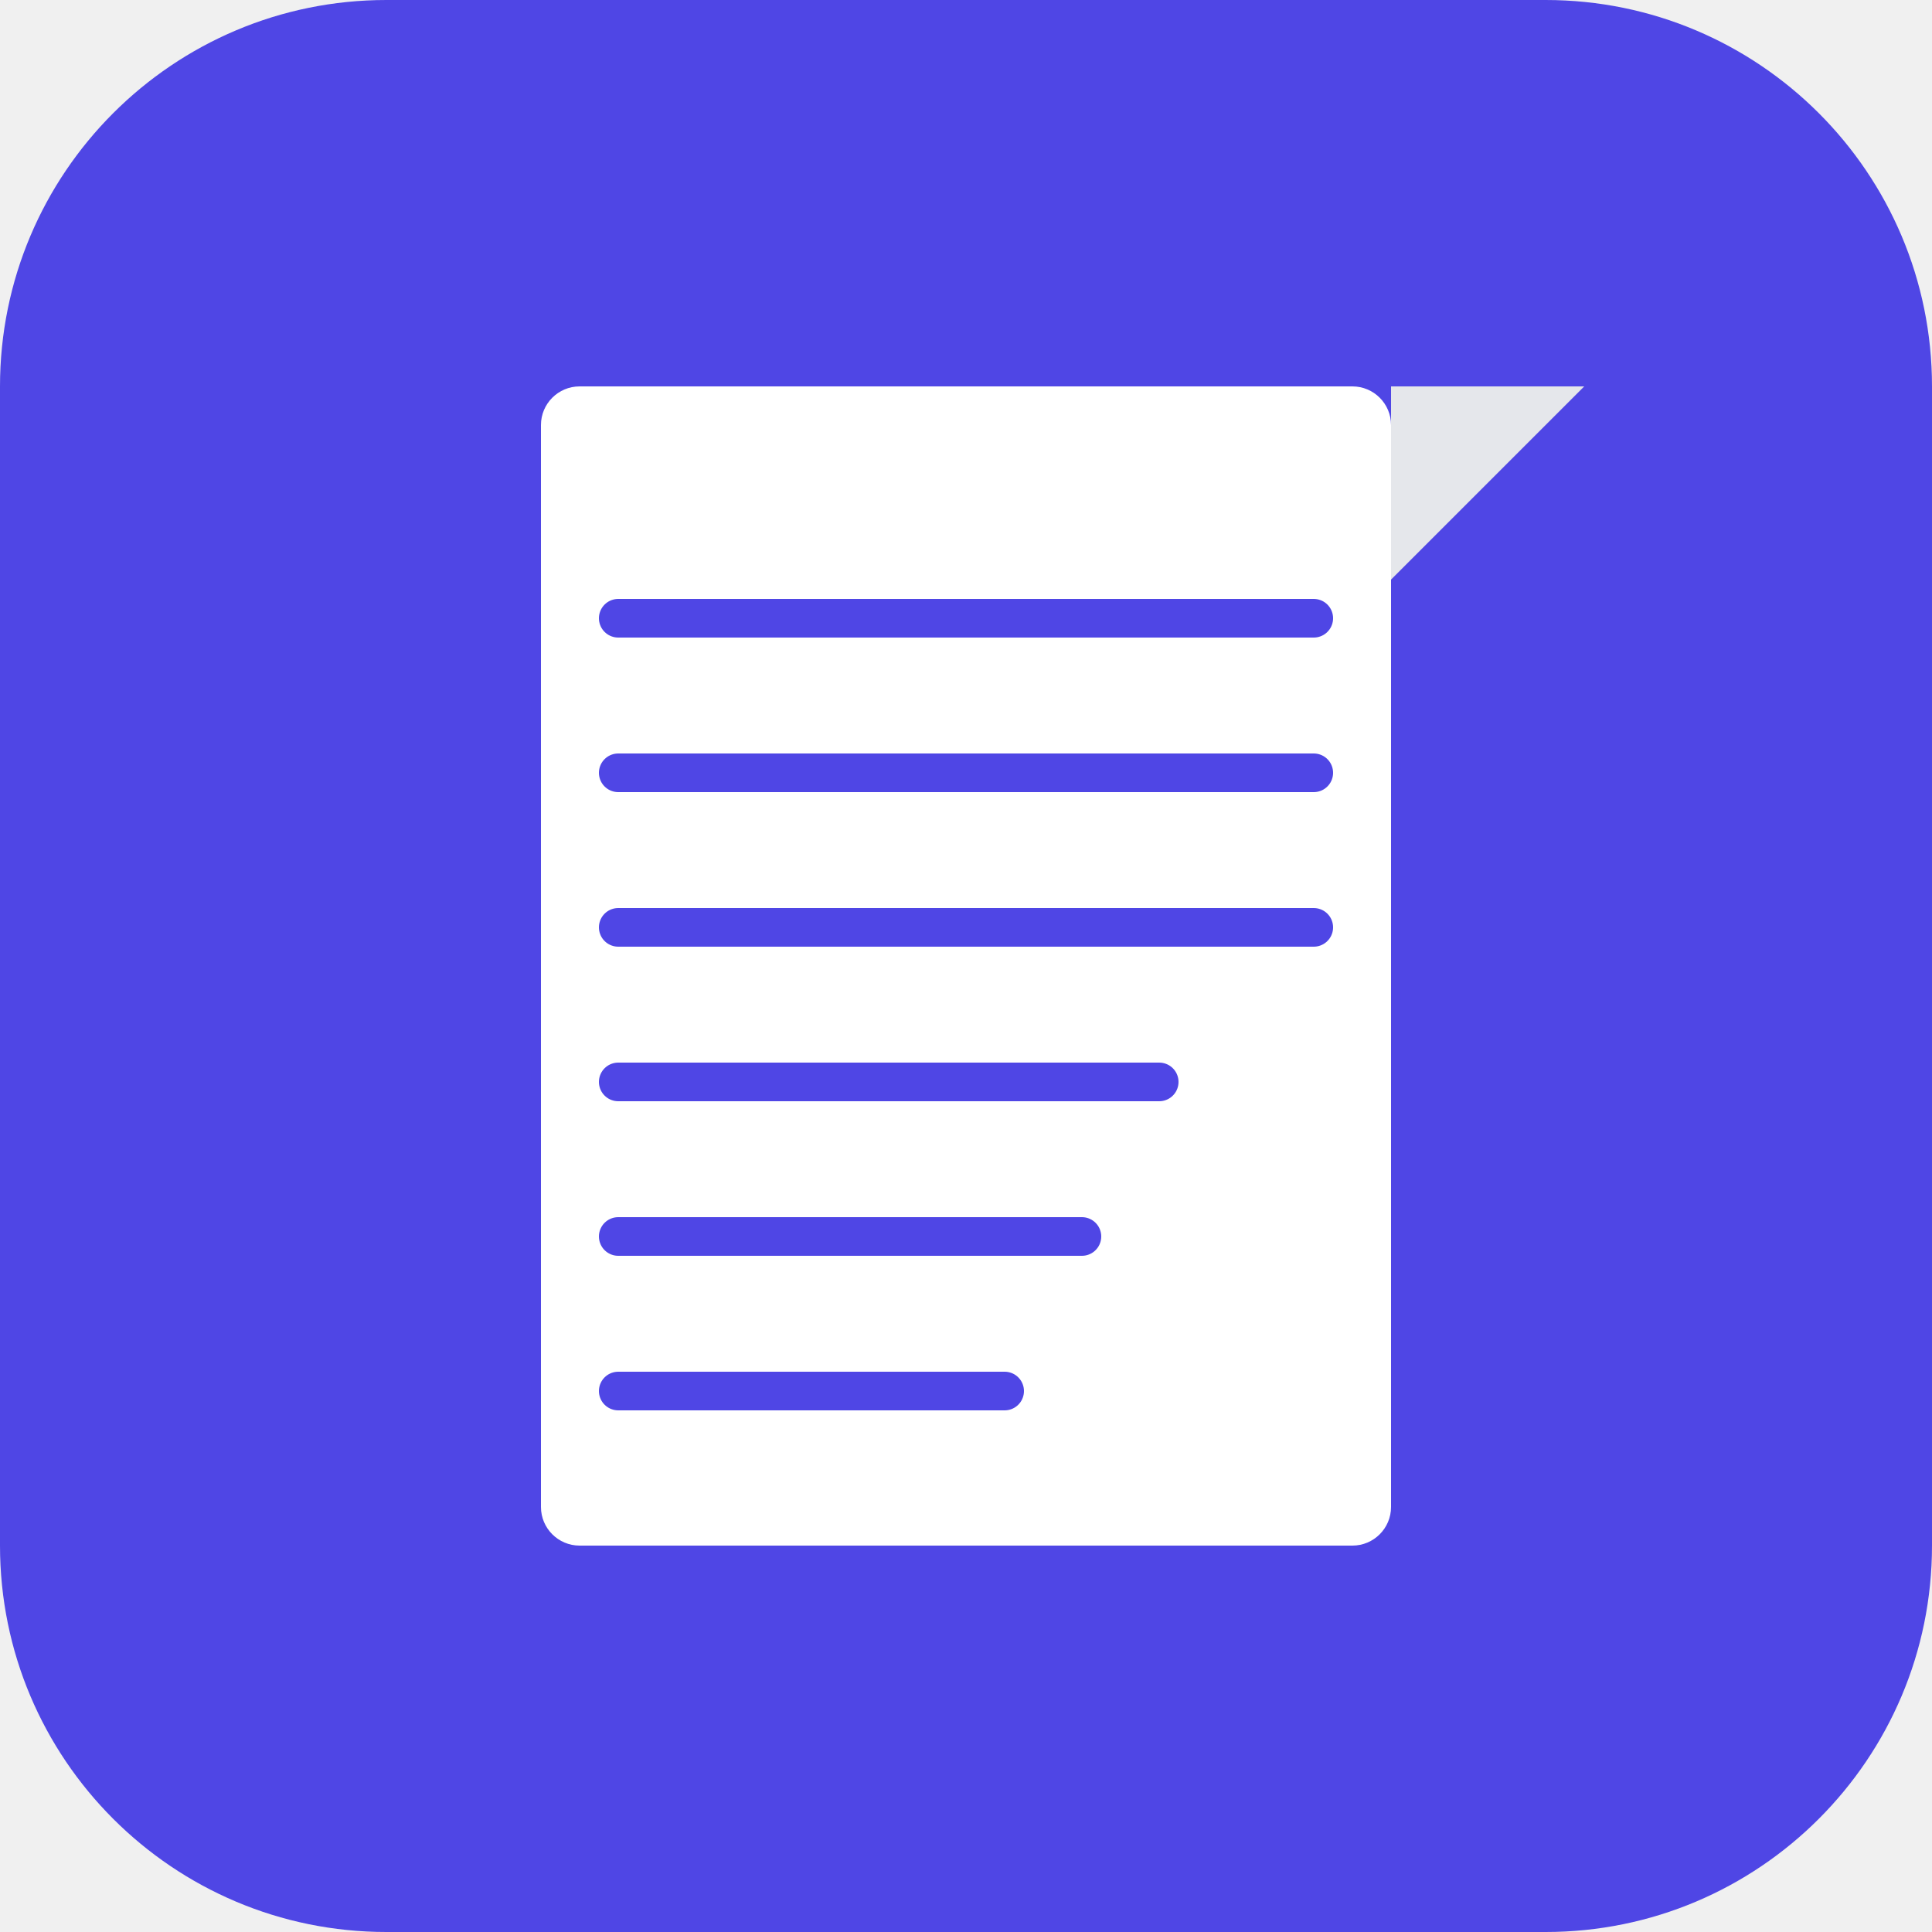
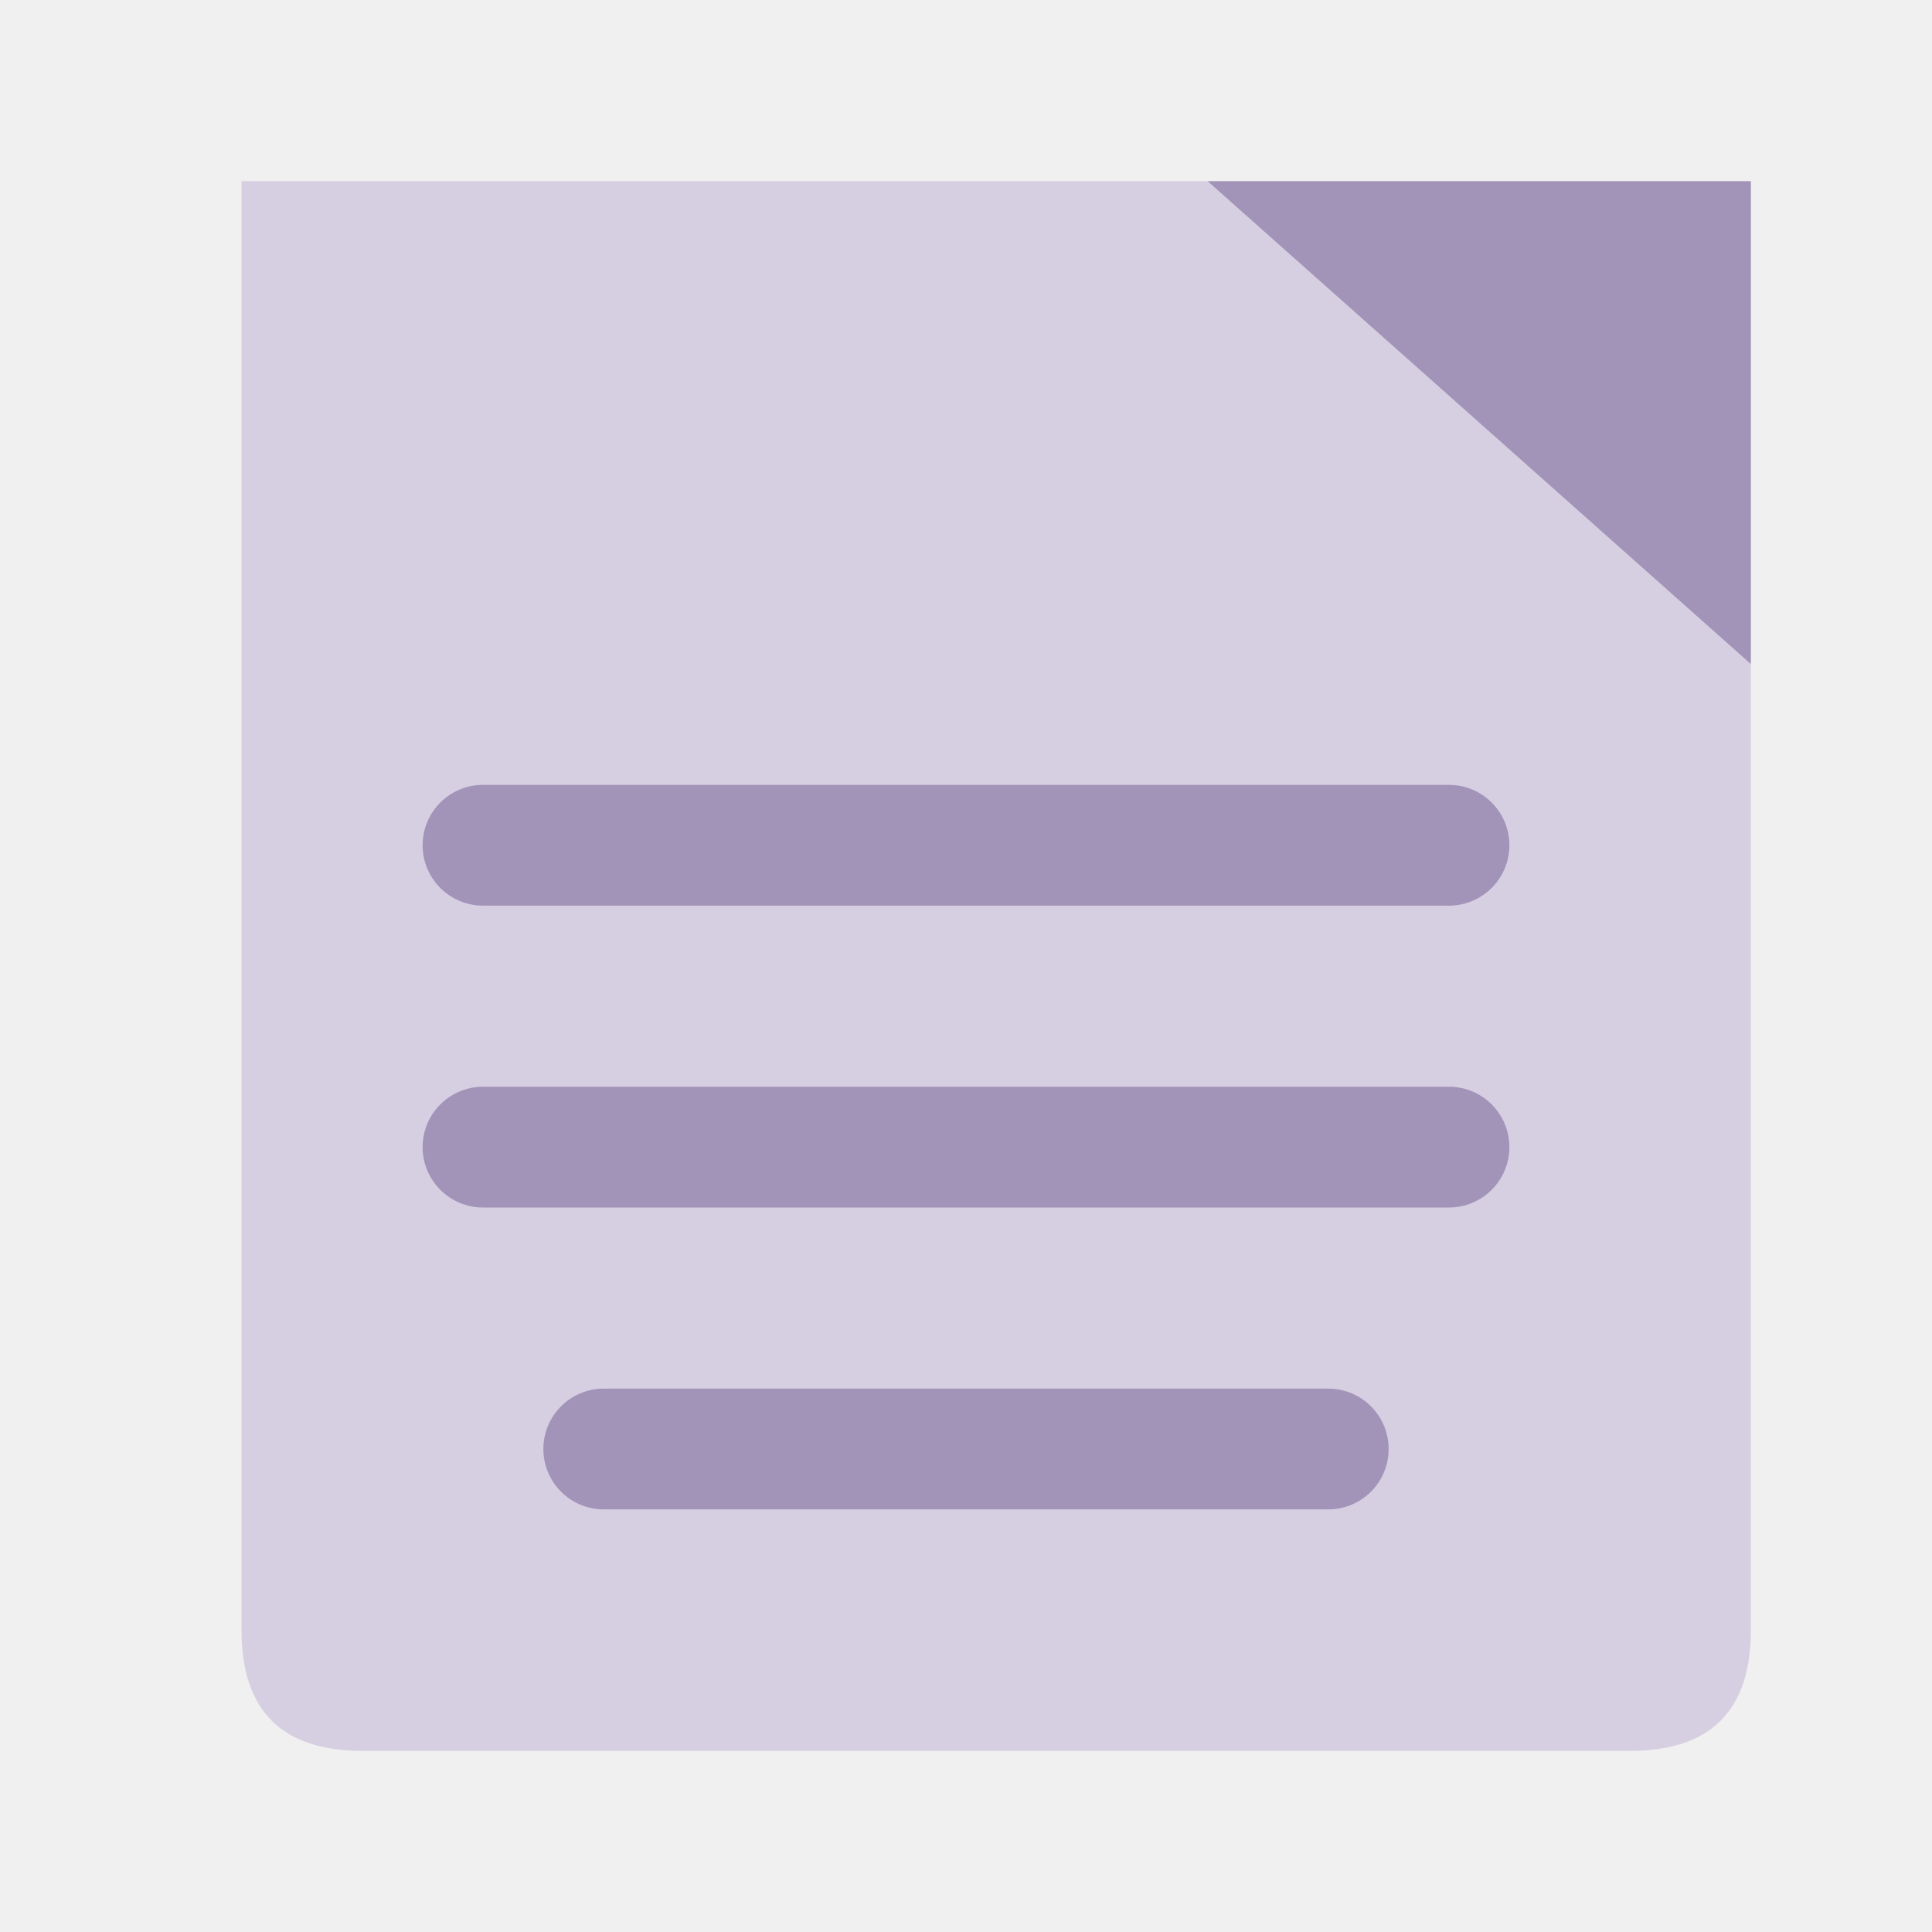
- <svg xmlns="http://www.w3.org/2000/svg" viewBox="0 0 100 100">
-   <rect width="100" height="100" fill="#4F46E5" rx="20" />
-   <g transform="translate(28, 20)">
-     <rect x="0" y="0" width="44" height="60" fill="white" rx="2" />
-     <polygon points="44,0 44,10 54,0" fill="#E5E7EB" />
-     <line x1="4" y1="12" x2="40" y2="12" stroke="#4F46E5" stroke-width="2" stroke-linecap="round" />
-     <line x1="4" y1="20" x2="40" y2="20" stroke="#4F46E5" stroke-width="2" stroke-linecap="round" />
-     <line x1="4" y1="28" x2="40" y2="28" stroke="#4F46E5" stroke-width="2" stroke-linecap="round" />
-     <line x1="4" y1="36" x2="32" y2="36" stroke="#4F46E5" stroke-width="2" stroke-linecap="round" />
-     <line x1="4" y1="44" x2="28" y2="44" stroke="#4F46E5" stroke-width="2" stroke-linecap="round" />
-     <line x1="4" y1="52" x2="24" y2="52" stroke="#4F46E5" stroke-width="2" stroke-linecap="round" />
-   </g>
+ <svg xmlns="http://www.w3.org/2000/svg" viewBox="0 0 32 32">
+   <path d="M4 3 L20 3 L29 11 L29 27 Q29 29 27 29 L6 29 Q4 29 4 27 Z" fill="#D6CFE2" />
+   <path d="M29 3 L29 11 L20 3 Z" fill="#A293B8" />
+   <rect x="7" y="13" width="18" height="2" rx="1" fill="#A293B8" />
+   <rect x="7" y="18" width="18" height="2" rx="1" fill="#A293B8" />
+   <rect x="9" y="23" width="14" height="2" rx="1" fill="#A293B8" />
</svg>
